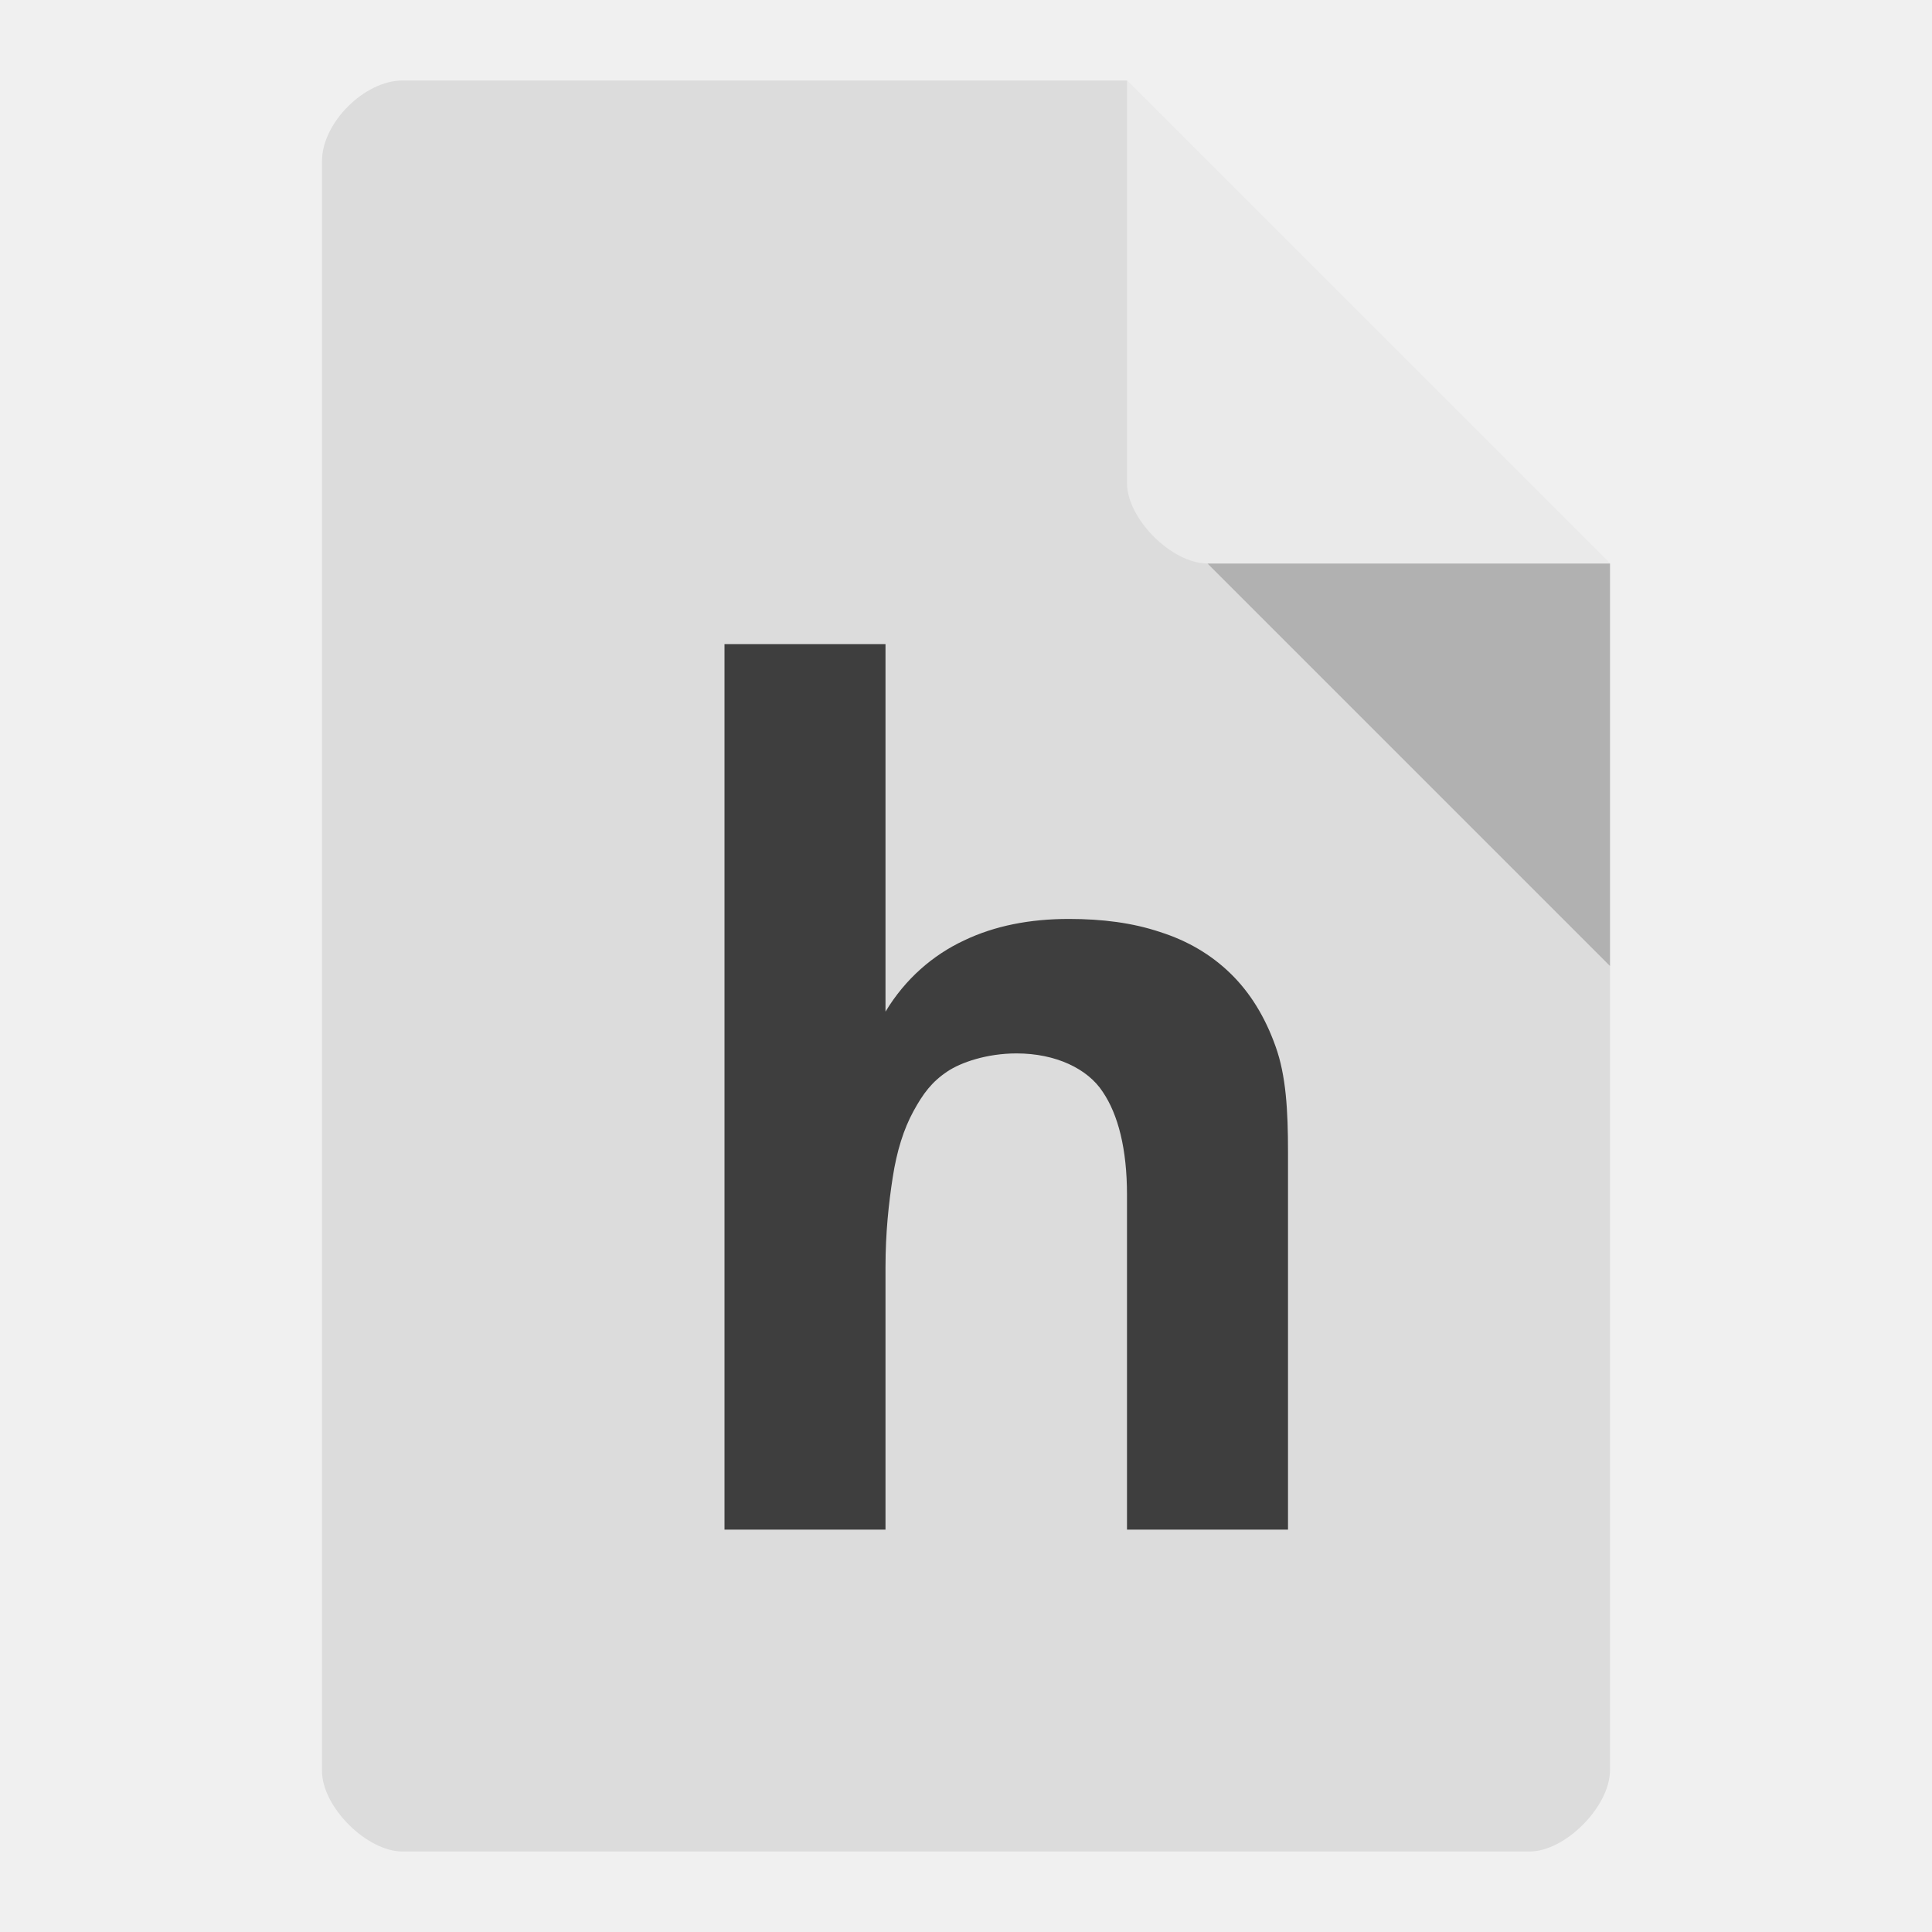
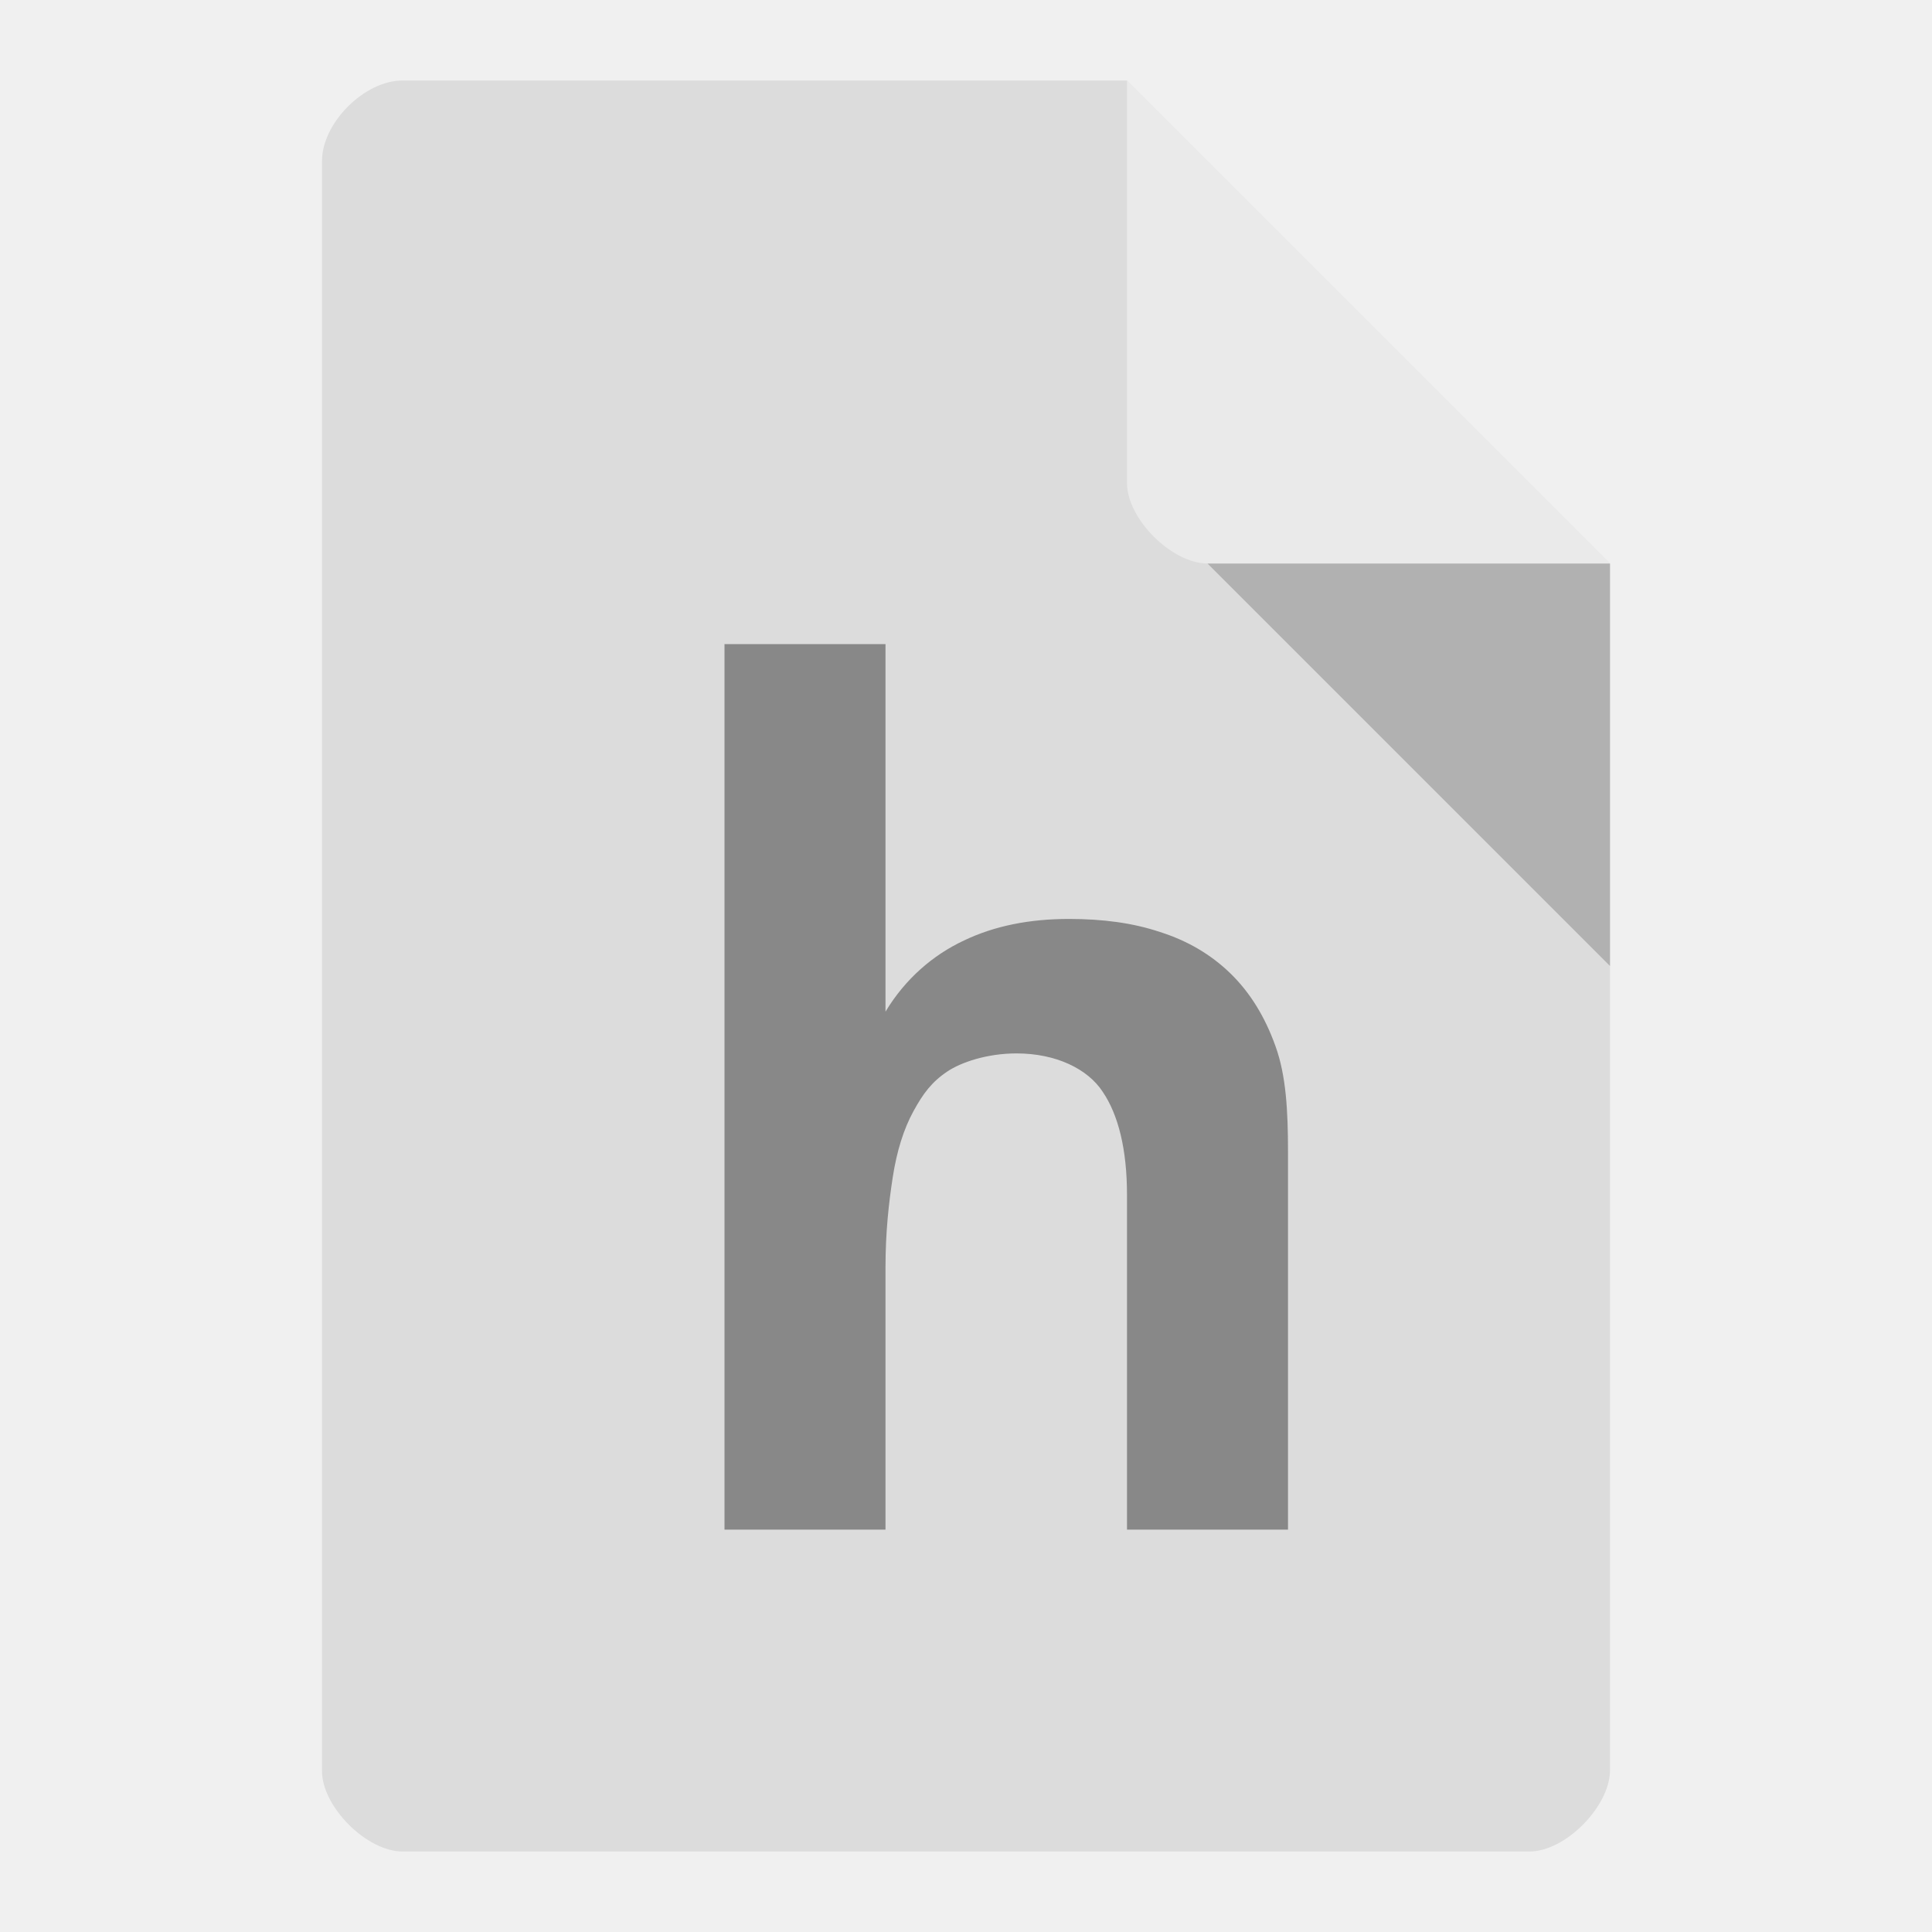
<svg xmlns="http://www.w3.org/2000/svg" viewBox="0 0 24 24">
  <path d="m 5 1 c -0.473 0 -1 0.527 -1 1 l 0 20 c 0 0.445 0.555 1 1 1 l 14 0 c 0.445 0 0.992 -0.555 1 -1 l 0 -15 -6 -6" style="fill:#dcdcdc" />
-   <g transform="matrix(0.5170659,0,0,0.4835031,0.4999288,-1.123e-4)" style="fill:#3e3e3e;fill-opacity:1;stroke:none">
+   <g transform="matrix(0.5170659,0,0,0.4835031,0.4999288,-1.123e-4)" style="fill:#888">
    <path d="m 29.977 39.3 -3.868 0 0 -8.6 c 0 -1.179 -0.212 -2.062 -0.582 -2.646 -0.361 -0.595 -1.129 -0.989 -2.071 -0.989 -0.714 0 -1.336 0.23 -1.663 0.464 -0.372 0.266 -0.581 0.564 -0.815 1.022 -0.234 0.458 -0.4 1.023 -0.497 1.696 -0.097 0.673 -0.174 1.422 -0.174 2.31 l 0 6.743 -3.868 0 0 -22.751 3.868 0 0 9.443 c 0.478 -0.848 1.144 -1.457 1.885 -1.828 0.741 -0.38 1.587 -0.554 2.522 -0.554 0.809 0 1.533 0.101 2.186 0.335 0.663 0.224 1.228 0.58 1.696 1.067 0.468 0.487 0.829 1.111 1.082 1.872 0.253 0.751 0.299 1.652 0.299 2.705 z" />
  </g>
  <path d="m 15 7 5 5 0 -5 z" style="fill:#000;fill-opacity:0.196" />
  <path d="m 14 1 6 6 -5 0 c -0.445 0 -1 -0.555 -1 -1" style="fill:#fff;fill-opacity:0.392" />
</svg>
